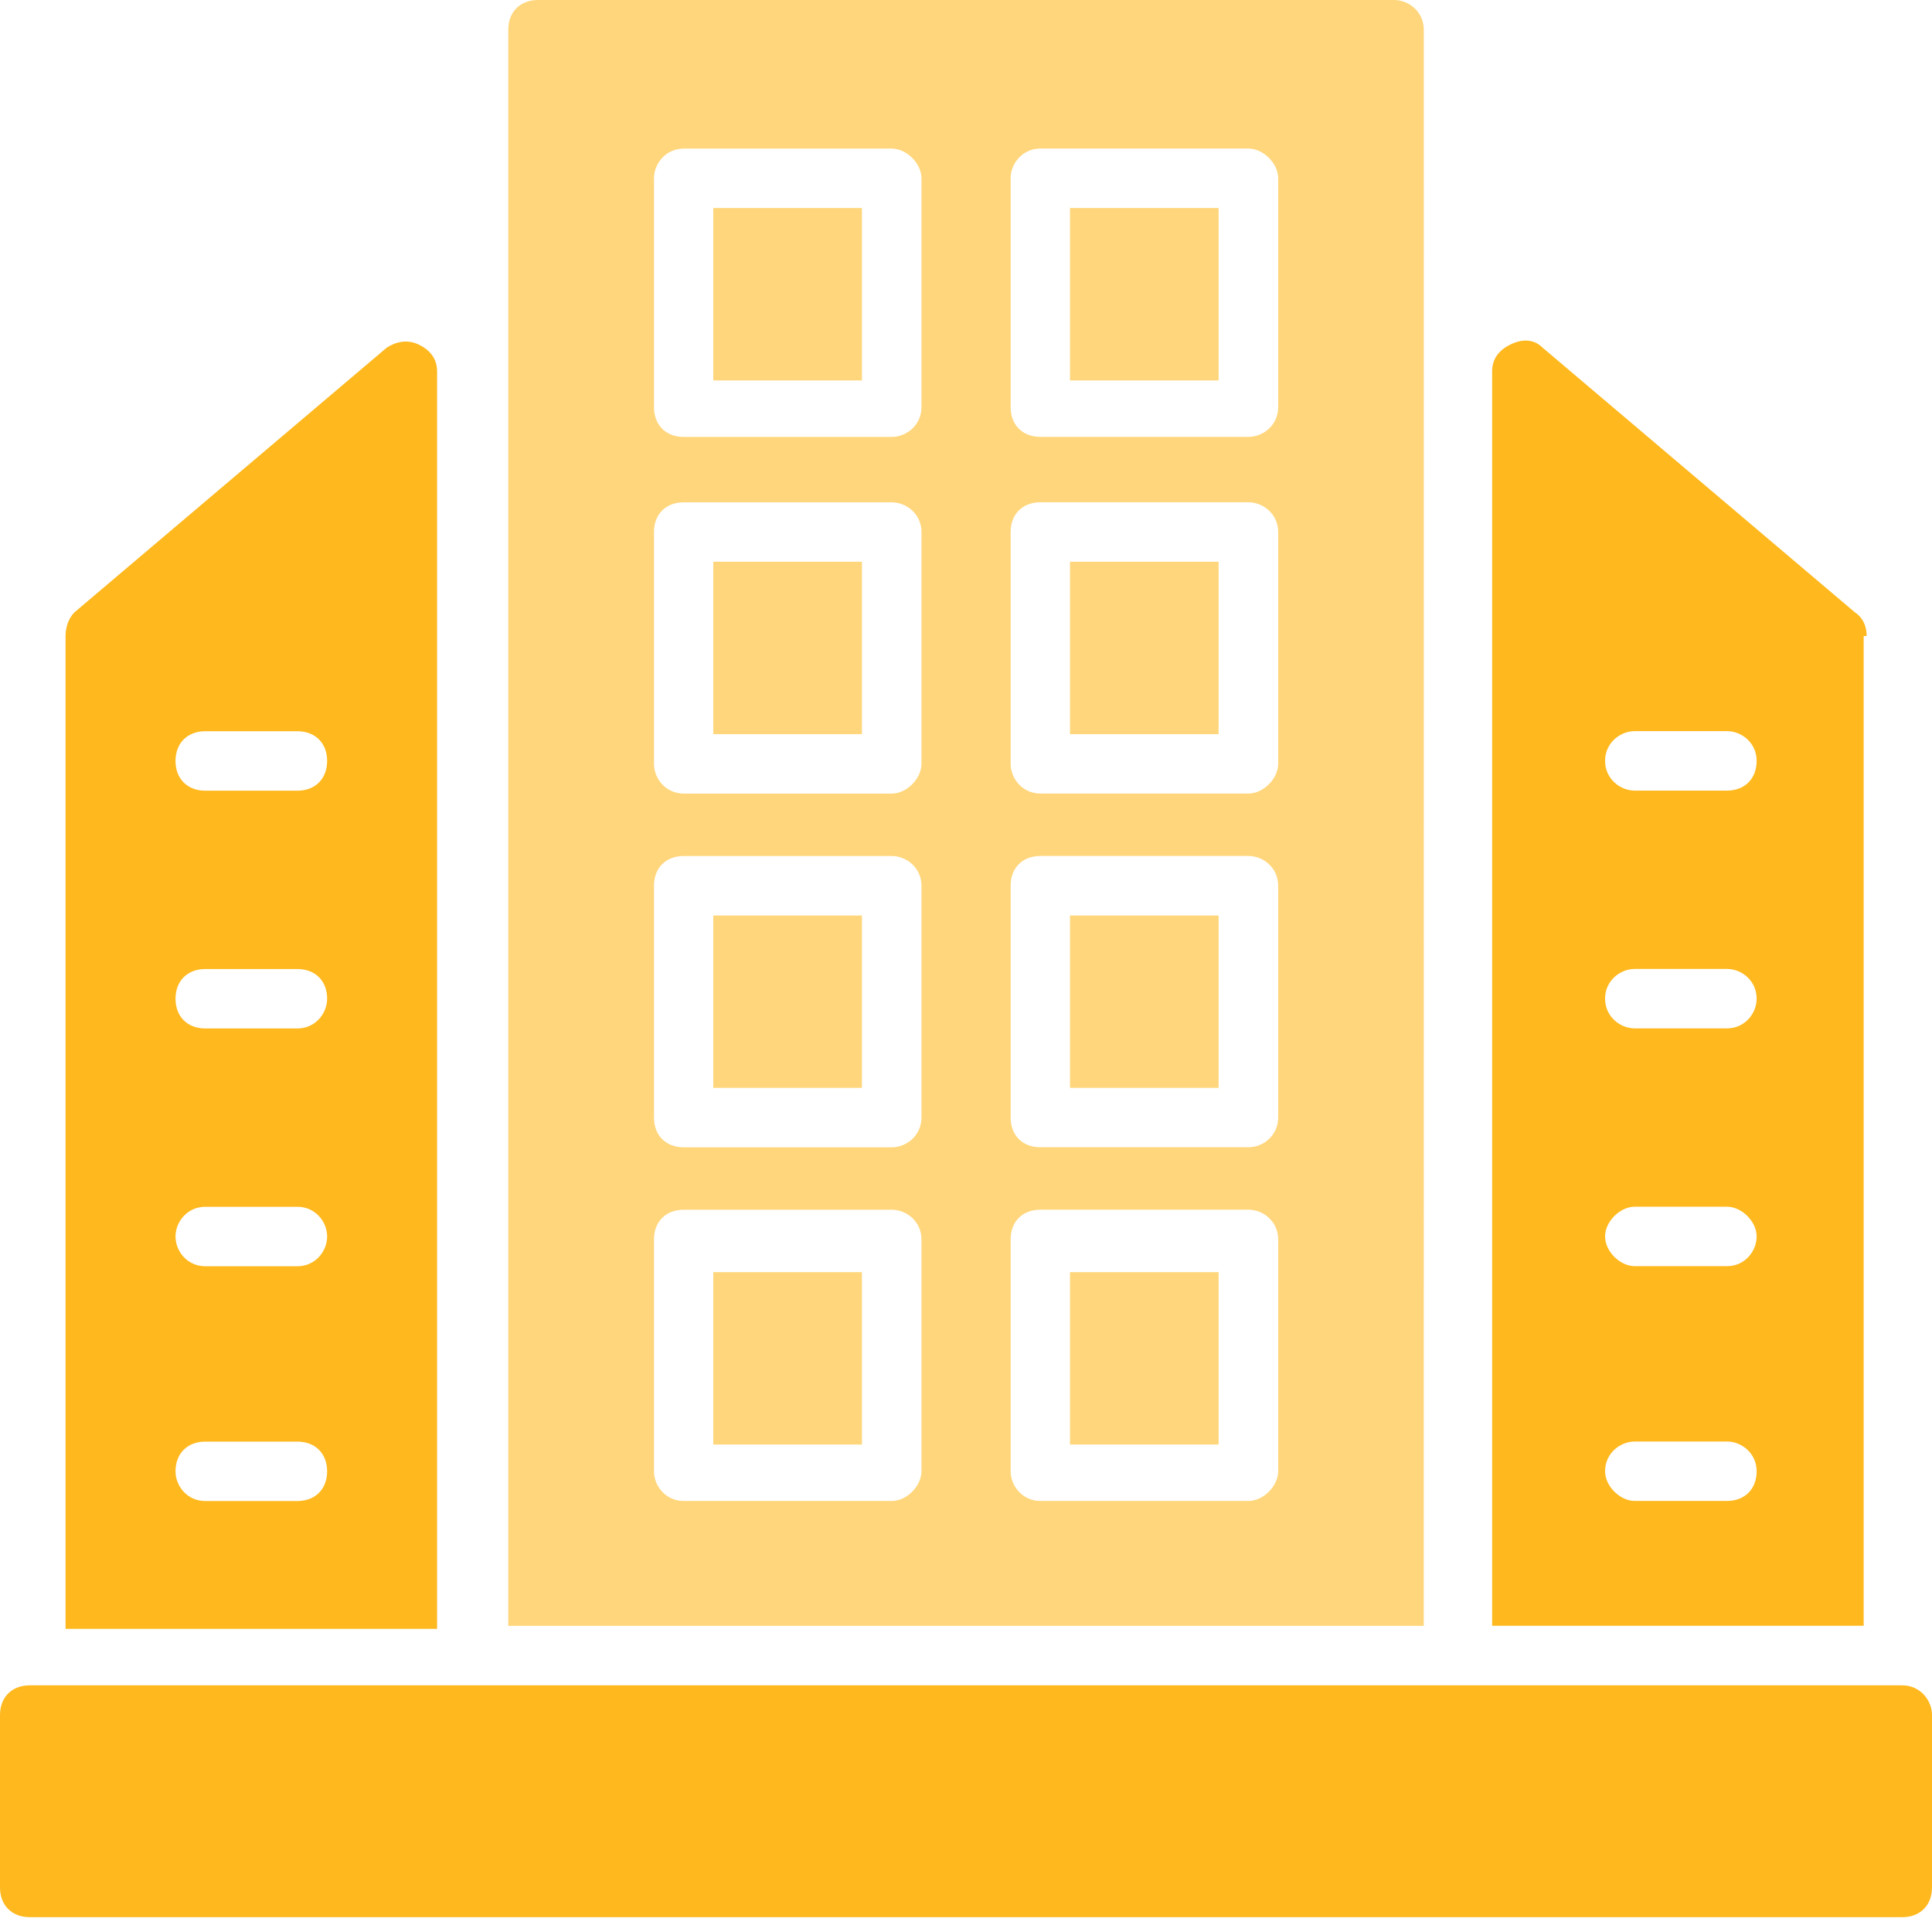
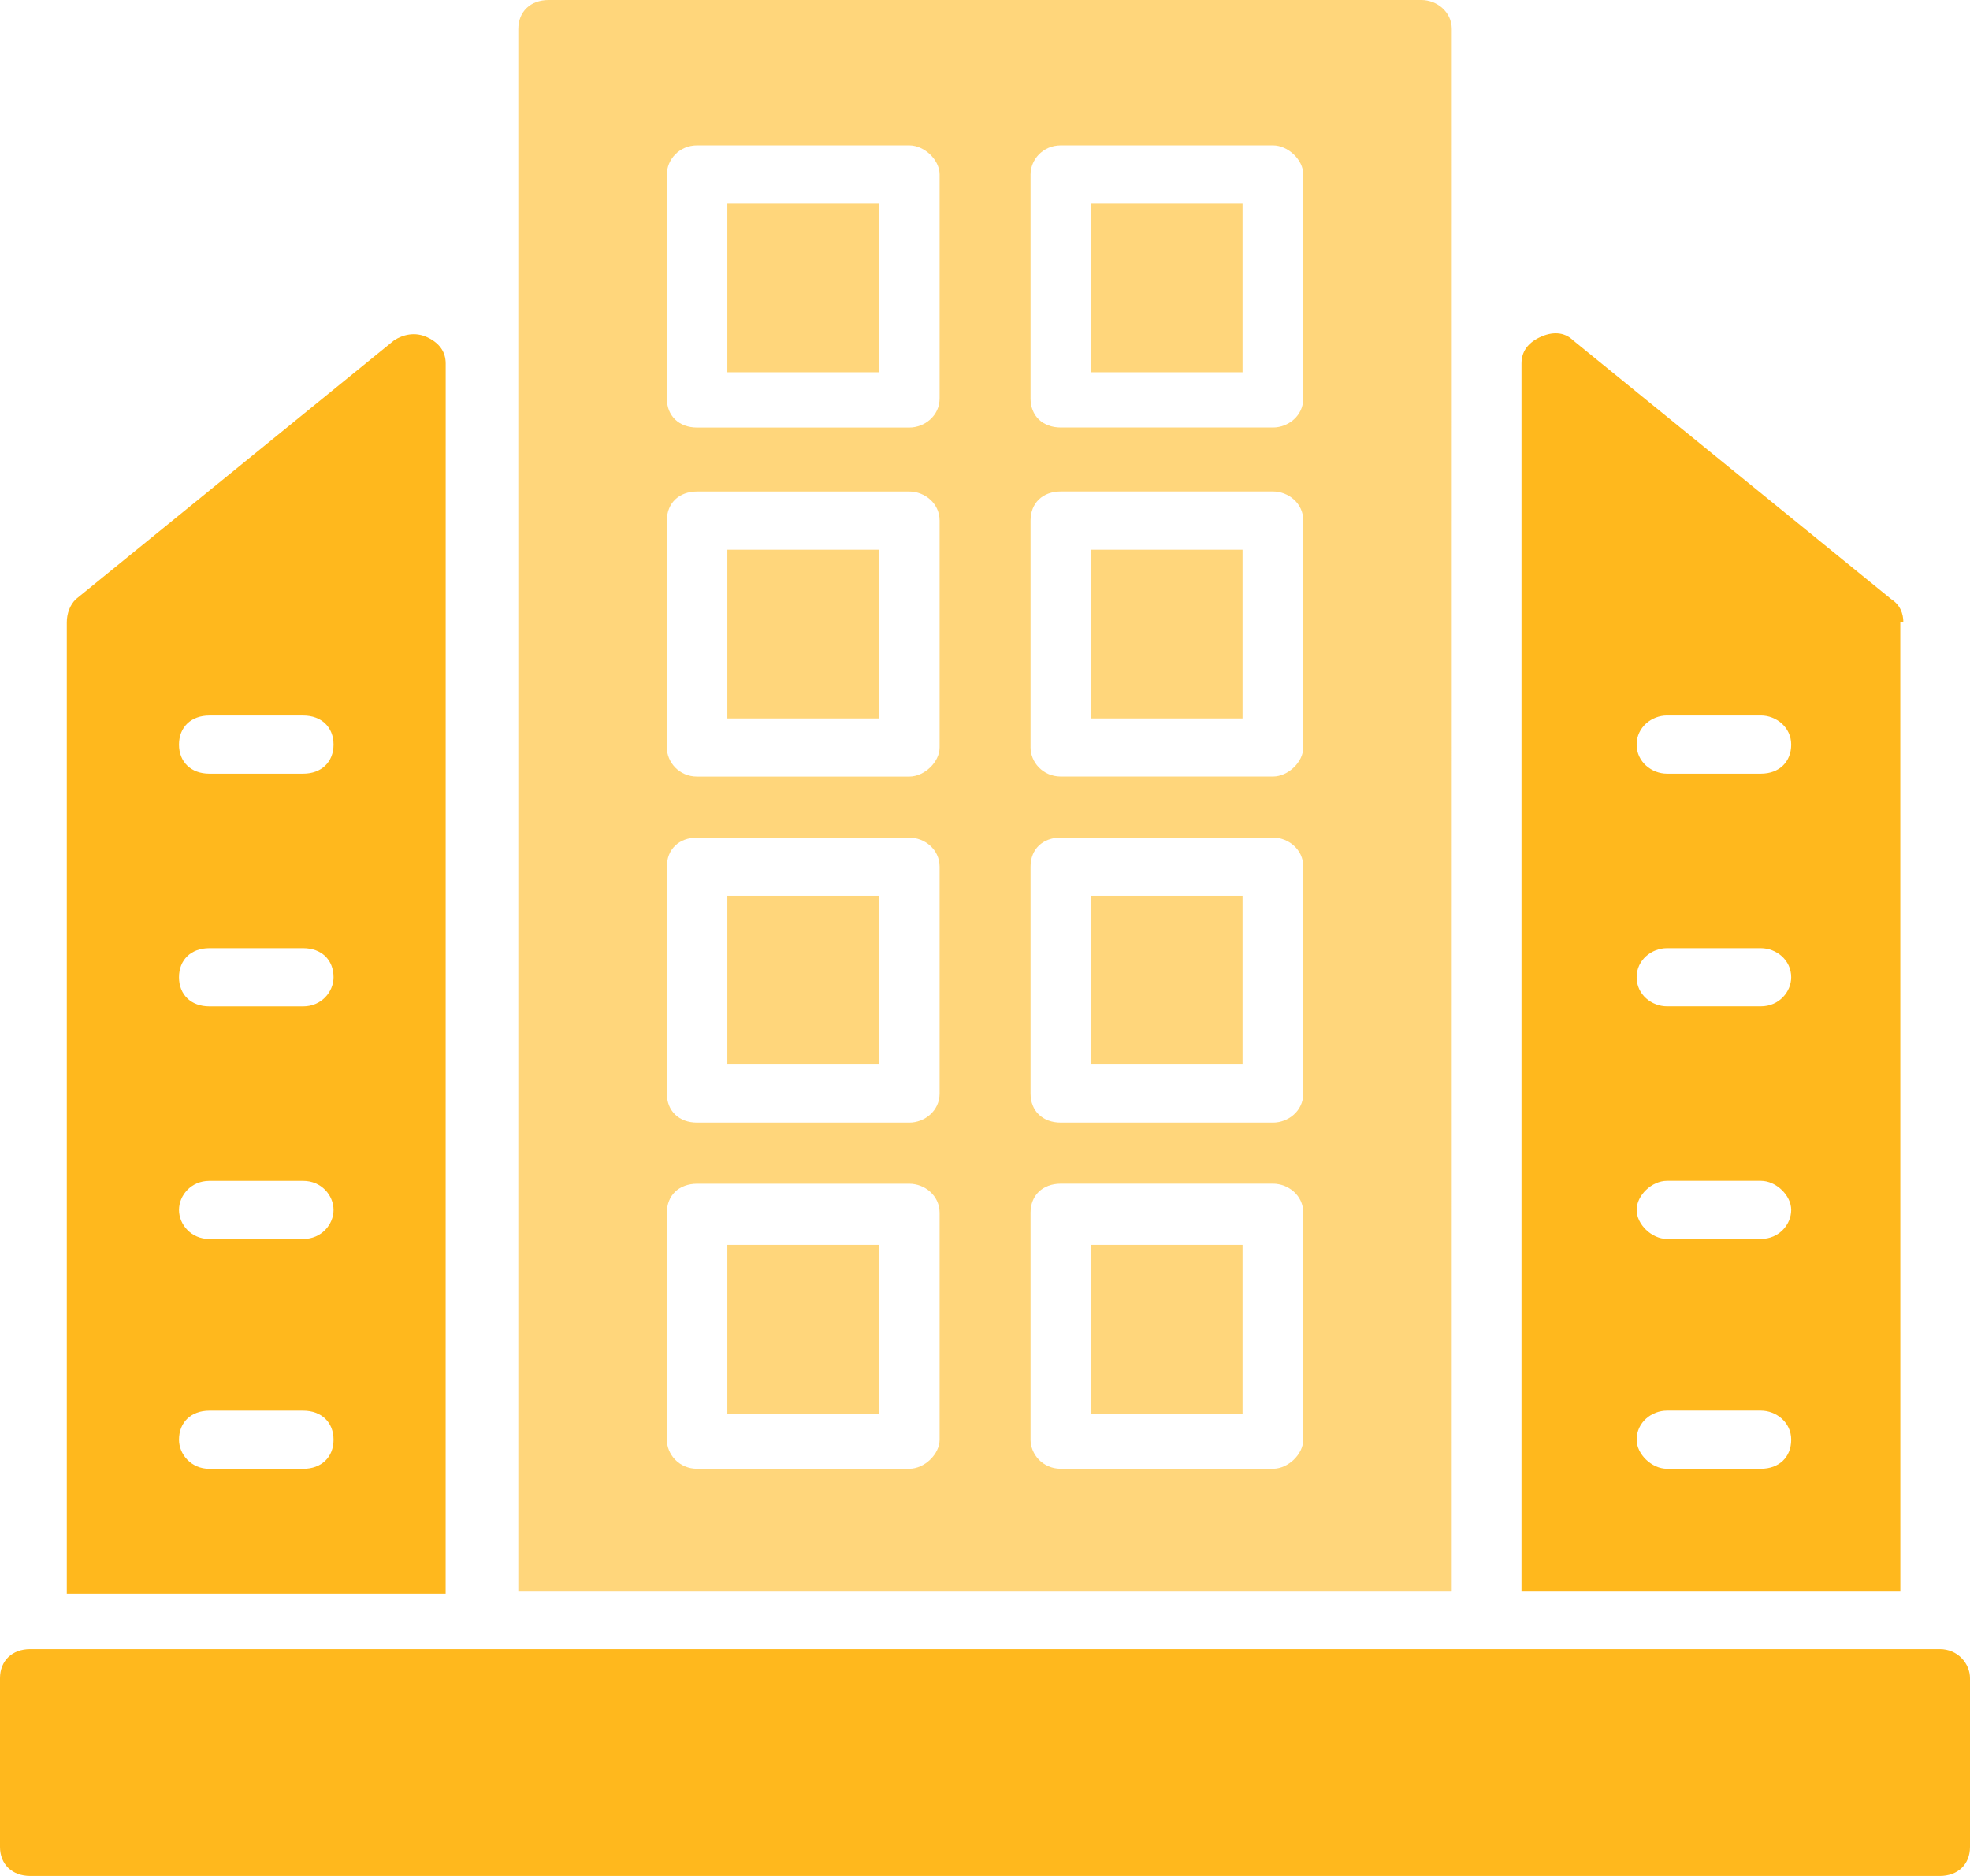
- <svg xmlns="http://www.w3.org/2000/svg" width="46" height="46" viewBox="0 0 46 46" fill="none">
-   <path d="M45.292 40.127H0.708C0.283 40.127 0 40.41 0 40.835V44.939C0 45.364 0.283 45.647 0.708 45.647H45.292C45.717 45.647 46 45.364 46 44.939V40.835C46 40.481 45.717 40.127 45.292 40.127Z" fill="#FFB81D" />
-   <path d="M16.983 30.289H20.522V34.394H16.983V30.289Z" fill="#FFB81D" fill-opacity="0.58" />
-   <path d="M16.983 21.797H20.522V25.901H16.983V21.797Z" fill="#FFB81D" fill-opacity="0.58" />
-   <path d="M25.476 30.289H29.014V34.394H25.476V30.289Z" fill="#FFB81D" fill-opacity="0.58" />
-   <path d="M16.983 13.375H20.522V17.48H16.983V13.375Z" fill="#FFB81D" fill-opacity="0.58" />
-   <path d="M16.983 4.953H20.522V9.058H16.983V4.953Z" fill="#FFB81D" fill-opacity="0.58" />
-   <path d="M25.476 21.797H29.014V25.901H25.476V21.797Z" fill="#FFB81D" fill-opacity="0.58" />
-   <path d="M25.476 4.953H29.014V9.058H25.476V4.953Z" fill="#FFB81D" fill-opacity="0.58" />
-   <path d="M25.476 13.375H29.014V17.48H25.476V13.375Z" fill="#FFB81D" fill-opacity="0.58" />
-   <path d="M33.9 0.708C33.9 0.283 33.546 0 33.192 0L12.81 0C12.386 0 12.102 0.283 12.102 0.708V38.711H33.899L33.9 0.708ZM21.94 35.03C21.94 35.384 21.586 35.738 21.233 35.738H16.279C15.854 35.738 15.571 35.384 15.571 35.03V29.51C15.571 29.086 15.854 28.803 16.279 28.803H21.233C21.586 28.803 21.94 29.086 21.94 29.51V35.03ZM21.94 26.609C21.94 27.033 21.586 27.317 21.233 27.317H16.279C15.854 27.317 15.571 27.033 15.571 26.609V21.089C15.571 20.664 15.854 20.381 16.279 20.381H21.233C21.586 20.381 21.94 20.664 21.94 21.089V26.609ZM21.94 18.187C21.94 18.541 21.586 18.895 21.233 18.895H16.279C15.854 18.895 15.571 18.541 15.571 18.187V12.667C15.571 12.243 15.854 11.96 16.279 11.96H21.233C21.586 11.96 21.94 12.243 21.94 12.667V18.187ZM21.94 9.695C21.94 10.12 21.586 10.403 21.233 10.403H16.279C15.854 10.403 15.571 10.12 15.571 9.695V4.246C15.571 3.892 15.854 3.538 16.279 3.538H21.233C21.586 3.538 21.94 3.892 21.94 4.246V9.695ZM30.433 35.03C30.433 35.383 30.079 35.737 29.725 35.737H24.771C24.346 35.737 24.063 35.383 24.063 35.03V29.509C24.063 29.085 24.346 28.802 24.771 28.802H29.725C30.079 28.802 30.433 29.085 30.433 29.509V35.03ZM30.433 26.608C30.433 27.033 30.079 27.316 29.725 27.316H24.771C24.346 27.316 24.063 27.033 24.063 26.608V21.088C24.063 20.663 24.346 20.38 24.771 20.38H29.725C30.079 20.38 30.433 20.663 30.433 21.088V26.608ZM30.433 18.186C30.433 18.54 30.079 18.894 29.725 18.894H24.771C24.346 18.894 24.063 18.54 24.063 18.186V12.666C24.063 12.242 24.346 11.959 24.771 11.959H29.725C30.079 11.959 30.433 12.242 30.433 12.666V18.186ZM30.433 9.694C30.433 10.119 30.079 10.402 29.725 10.402H24.771C24.346 10.402 24.063 10.119 24.063 9.694V4.245C24.063 3.891 24.346 3.537 24.771 3.537H29.725C30.079 3.537 30.433 3.891 30.433 4.245V9.694Z" fill="#FFB81D" fill-opacity="0.58" />
-   <path d="M44.444 15.144C44.444 14.931 44.373 14.719 44.161 14.577L36.73 8.279C36.518 8.066 36.235 8.066 35.952 8.208C35.669 8.35 35.527 8.562 35.527 8.845V38.709H44.373L44.373 15.143L44.444 15.144ZM41.118 35.737H38.924C38.57 35.737 38.216 35.384 38.216 35.03C38.216 34.605 38.57 34.322 38.924 34.322H41.118C41.472 34.322 41.825 34.605 41.825 35.03C41.825 35.454 41.543 35.737 41.118 35.737ZM41.118 30.147H38.924C38.57 30.147 38.216 29.793 38.216 29.439C38.216 29.085 38.57 28.731 38.924 28.731H41.118C41.472 28.731 41.825 29.085 41.825 29.439C41.825 29.793 41.543 30.147 41.118 30.147ZM41.118 24.485H38.924C38.57 24.485 38.216 24.202 38.216 23.777C38.216 23.353 38.57 23.07 38.924 23.07H41.118C41.472 23.07 41.825 23.353 41.825 23.777C41.825 24.131 41.543 24.485 41.118 24.485ZM41.118 18.824H38.924C38.57 18.824 38.216 18.54 38.216 18.116C38.216 17.691 38.57 17.408 38.924 17.408H41.118C41.472 17.408 41.825 17.691 41.825 18.116C41.825 18.54 41.543 18.824 41.118 18.824Z" fill="#FFB81D" />
-   <path d="M10.407 8.847C10.407 8.564 10.265 8.352 9.982 8.21C9.699 8.068 9.416 8.139 9.204 8.281L1.773 14.579C1.632 14.72 1.561 14.933 1.561 15.145V38.782H10.407L10.407 8.847ZM7.081 35.739H4.887C4.462 35.739 4.179 35.386 4.179 35.032C4.179 34.607 4.462 34.324 4.887 34.324H7.081C7.506 34.324 7.789 34.607 7.789 35.032C7.788 35.456 7.506 35.739 7.081 35.739H7.081ZM7.081 30.149H4.887C4.462 30.149 4.179 29.795 4.179 29.441C4.179 29.087 4.462 28.733 4.887 28.733H7.081C7.506 28.733 7.789 29.087 7.789 29.441C7.788 29.795 7.506 30.149 7.081 30.149H7.081ZM7.081 24.487H4.887C4.462 24.487 4.179 24.204 4.179 23.779C4.179 23.355 4.462 23.072 4.887 23.072H7.081C7.506 23.072 7.789 23.355 7.789 23.779C7.788 24.133 7.506 24.487 7.081 24.487H7.081ZM7.081 18.826H4.887C4.462 18.826 4.179 18.543 4.179 18.118C4.179 17.693 4.462 17.41 4.887 17.41H7.081C7.506 17.41 7.789 17.693 7.789 18.118C7.788 18.543 7.506 18.826 7.081 18.826H7.081Z" fill="#FFB81D" />
+ <svg xmlns="http://www.w3.org/2000/svg" width="42" height="40" viewBox="0 0 42 40" fill="none">
+   <path d="M41.354 35.163H0.646C0.259 35.163 0 35.411 0 35.783V39.38C0 39.752 0.259 40 0.646 40H41.354C41.742 40 42 39.752 42 39.38V35.783C42 35.473 41.742 35.163 41.354 35.163V35.163Z" fill="#FFB81D" />
+   <path d="M15.507 26.543H18.738V30.139H15.507V26.543Z" fill="#FFB81D" fill-opacity="0.58" />
+   <path d="M15.507 19.101H18.738V22.698H15.507V19.101Z" fill="#FFB81D" fill-opacity="0.58" />
+   <path d="M23.26 26.543H26.491V30.139H23.26V26.543Z" fill="#FFB81D" fill-opacity="0.58" />
+   <path d="M15.507 11.721H18.738V15.318H15.507V11.721Z" fill="#FFB81D" fill-opacity="0.58" />
+   <path d="M15.507 4.341H18.738V7.938H15.507V4.341Z" fill="#FFB81D" fill-opacity="0.58" />
+   <path d="M23.26 19.101H26.491V22.698H23.26V19.101Z" fill="#FFB81D" fill-opacity="0.58" />
+   <path d="M23.26 4.341H26.491V7.938H23.26V4.341Z" fill="#FFB81D" fill-opacity="0.58" />
+   <path d="M23.26 11.721H26.491V15.318H23.26V11.721Z" fill="#FFB81D" fill-opacity="0.58" />
+   <path d="M30.952 0.62C30.952 0.248 30.629 0 30.306 0L11.696 0C11.309 0 11.05 0.248 11.05 0.62V33.922H30.951L30.952 0.62ZM20.032 30.697C20.032 31.007 19.709 31.317 19.386 31.317H14.863C14.475 31.317 14.217 31.007 14.217 30.697V25.86C14.217 25.488 14.475 25.24 14.863 25.24H19.386C19.709 25.24 20.032 25.488 20.032 25.86V30.697ZM20.032 23.317C20.032 23.689 19.709 23.937 19.386 23.937H14.863C14.475 23.937 14.217 23.689 14.217 23.317V18.48C14.217 18.108 14.475 17.86 14.863 17.86H19.386C19.709 17.86 20.032 18.108 20.032 18.48V23.317ZM20.032 15.938C20.032 16.248 19.709 16.558 19.386 16.558H14.863C14.475 16.558 14.217 16.248 14.217 15.938V11.1C14.217 10.728 14.475 10.48 14.863 10.48H19.386C19.709 10.48 20.032 10.728 20.032 11.1V15.938ZM20.032 8.496C20.032 8.868 19.709 9.116 19.386 9.116H14.863C14.475 9.116 14.217 8.868 14.217 8.496V3.72C14.217 3.41 14.475 3.1 14.863 3.1H19.386C19.709 3.1 20.032 3.41 20.032 3.72V8.496ZM27.786 30.696C27.786 31.006 27.463 31.317 27.14 31.317H22.617C22.229 31.317 21.971 31.006 21.971 30.696V25.859C21.971 25.487 22.229 25.239 22.617 25.239H27.14C27.463 25.239 27.786 25.487 27.786 25.859V30.696ZM27.786 23.317C27.786 23.689 27.463 23.937 27.14 23.937H22.617C22.229 23.937 21.971 23.689 21.971 23.317V18.479C21.971 18.107 22.229 17.859 22.617 17.859H27.14C27.463 17.859 27.786 18.107 27.786 18.479V23.317ZM27.786 15.937C27.786 16.247 27.463 16.557 27.14 16.557H22.617C22.229 16.557 21.971 16.247 21.971 15.937V11.1C21.971 10.727 22.229 10.479 22.617 10.479H27.14C27.463 10.479 27.786 10.727 27.786 11.1V15.937ZM27.786 8.495C27.786 8.867 27.463 9.115 27.14 9.115H22.617C22.229 9.115 21.971 8.867 21.971 8.495V3.72C21.971 3.41 22.229 3.1 22.617 3.1H27.14C27.463 3.1 27.786 3.41 27.786 3.72V8.495Z" fill="#FFB81D" fill-opacity="0.58" />
+   <path d="M40.579 13.271C40.579 13.085 40.514 12.899 40.321 12.775L33.536 7.255C33.342 7.069 33.084 7.069 32.825 7.193C32.567 7.317 32.438 7.503 32.438 7.752V33.922H40.515L40.514 13.271L40.579 13.271ZM37.542 31.317H35.539C35.216 31.317 34.893 31.007 34.893 30.697C34.893 30.325 35.216 30.077 35.539 30.077H37.542C37.865 30.077 38.188 30.325 38.188 30.697C38.188 31.069 37.93 31.317 37.542 31.317ZM37.542 26.418H35.539C35.216 26.418 34.893 26.108 34.893 25.798C34.893 25.488 35.216 25.178 35.539 25.178H37.542C37.865 25.178 38.188 25.488 38.188 25.798C38.188 26.108 37.93 26.418 37.542 26.418ZM37.542 21.457H35.539C35.216 21.457 34.893 21.209 34.893 20.837C34.893 20.465 35.216 20.217 35.539 20.217H37.542C37.865 20.217 38.188 20.465 38.188 20.837C38.188 21.147 37.93 21.457 37.542 21.457ZM37.542 16.496H35.539C35.216 16.496 34.893 16.247 34.893 15.876C34.893 15.504 35.216 15.255 35.539 15.255H37.542C37.865 15.255 38.188 15.504 38.188 15.876C38.188 16.247 37.93 16.496 37.542 16.496Z" fill="#FFB81D" />
+   <path d="M9.502 7.752C9.502 7.504 9.372 7.318 9.114 7.194C8.855 7.07 8.597 7.132 8.403 7.256L1.618 12.775C1.489 12.899 1.424 13.085 1.424 13.271V33.984H9.501L9.502 7.752ZM6.465 31.318H4.462C4.074 31.318 3.816 31.008 3.816 30.698C3.816 30.326 4.074 30.078 4.462 30.078H6.465C6.853 30.078 7.111 30.326 7.111 30.698C7.111 31.07 6.853 31.318 6.465 31.318H6.465ZM6.465 26.419H4.462C4.074 26.419 3.816 26.109 3.816 25.799C3.816 25.489 4.074 25.179 4.462 25.179H6.465C6.853 25.179 7.111 25.489 7.111 25.799C7.111 26.109 6.853 26.419 6.465 26.419H6.465ZM6.465 21.458H4.462C4.074 21.458 3.816 21.209 3.816 20.837C3.816 20.465 4.074 20.217 4.462 20.217H6.465C6.853 20.217 7.111 20.465 7.111 20.837C7.111 21.148 6.853 21.458 6.465 21.458H6.465ZM6.465 16.496H4.462C4.074 16.496 3.816 16.248 3.816 15.876C3.816 15.504 4.074 15.256 4.462 15.256H6.465C6.853 15.256 7.111 15.504 7.111 15.876C7.111 16.248 6.853 16.496 6.465 16.496H6.465Z" fill="#FFB81D" />
</svg>
